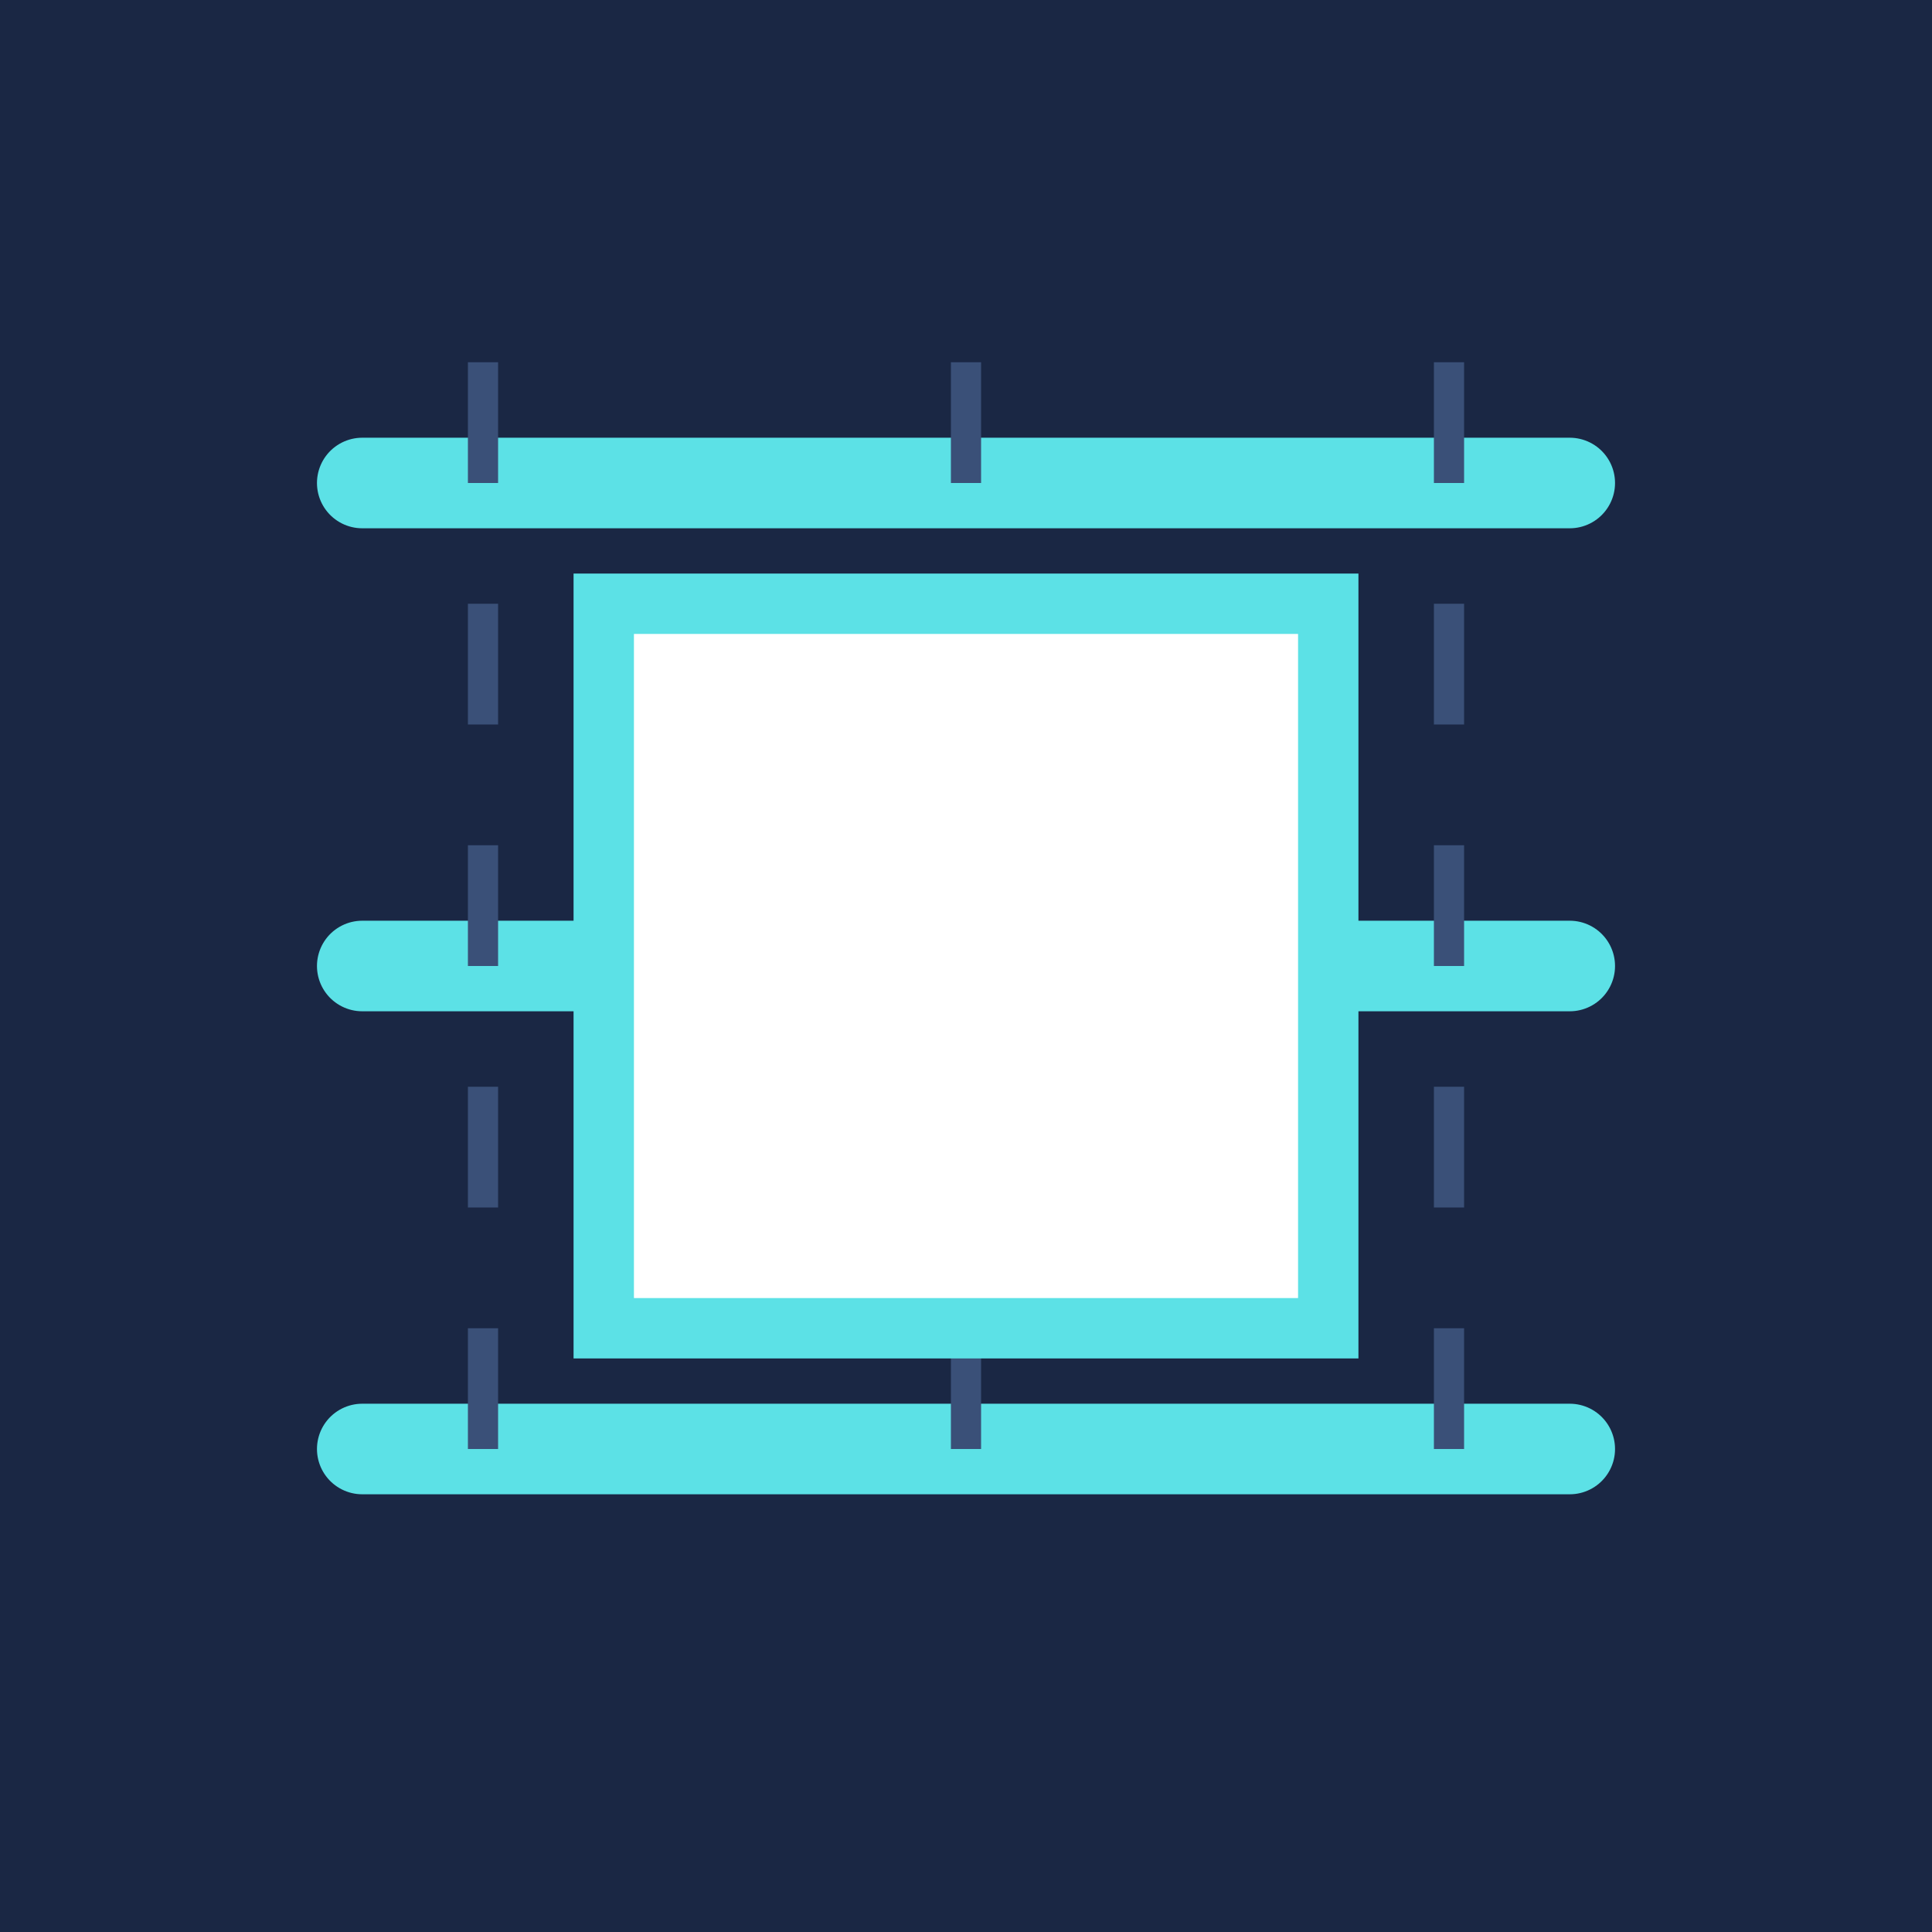
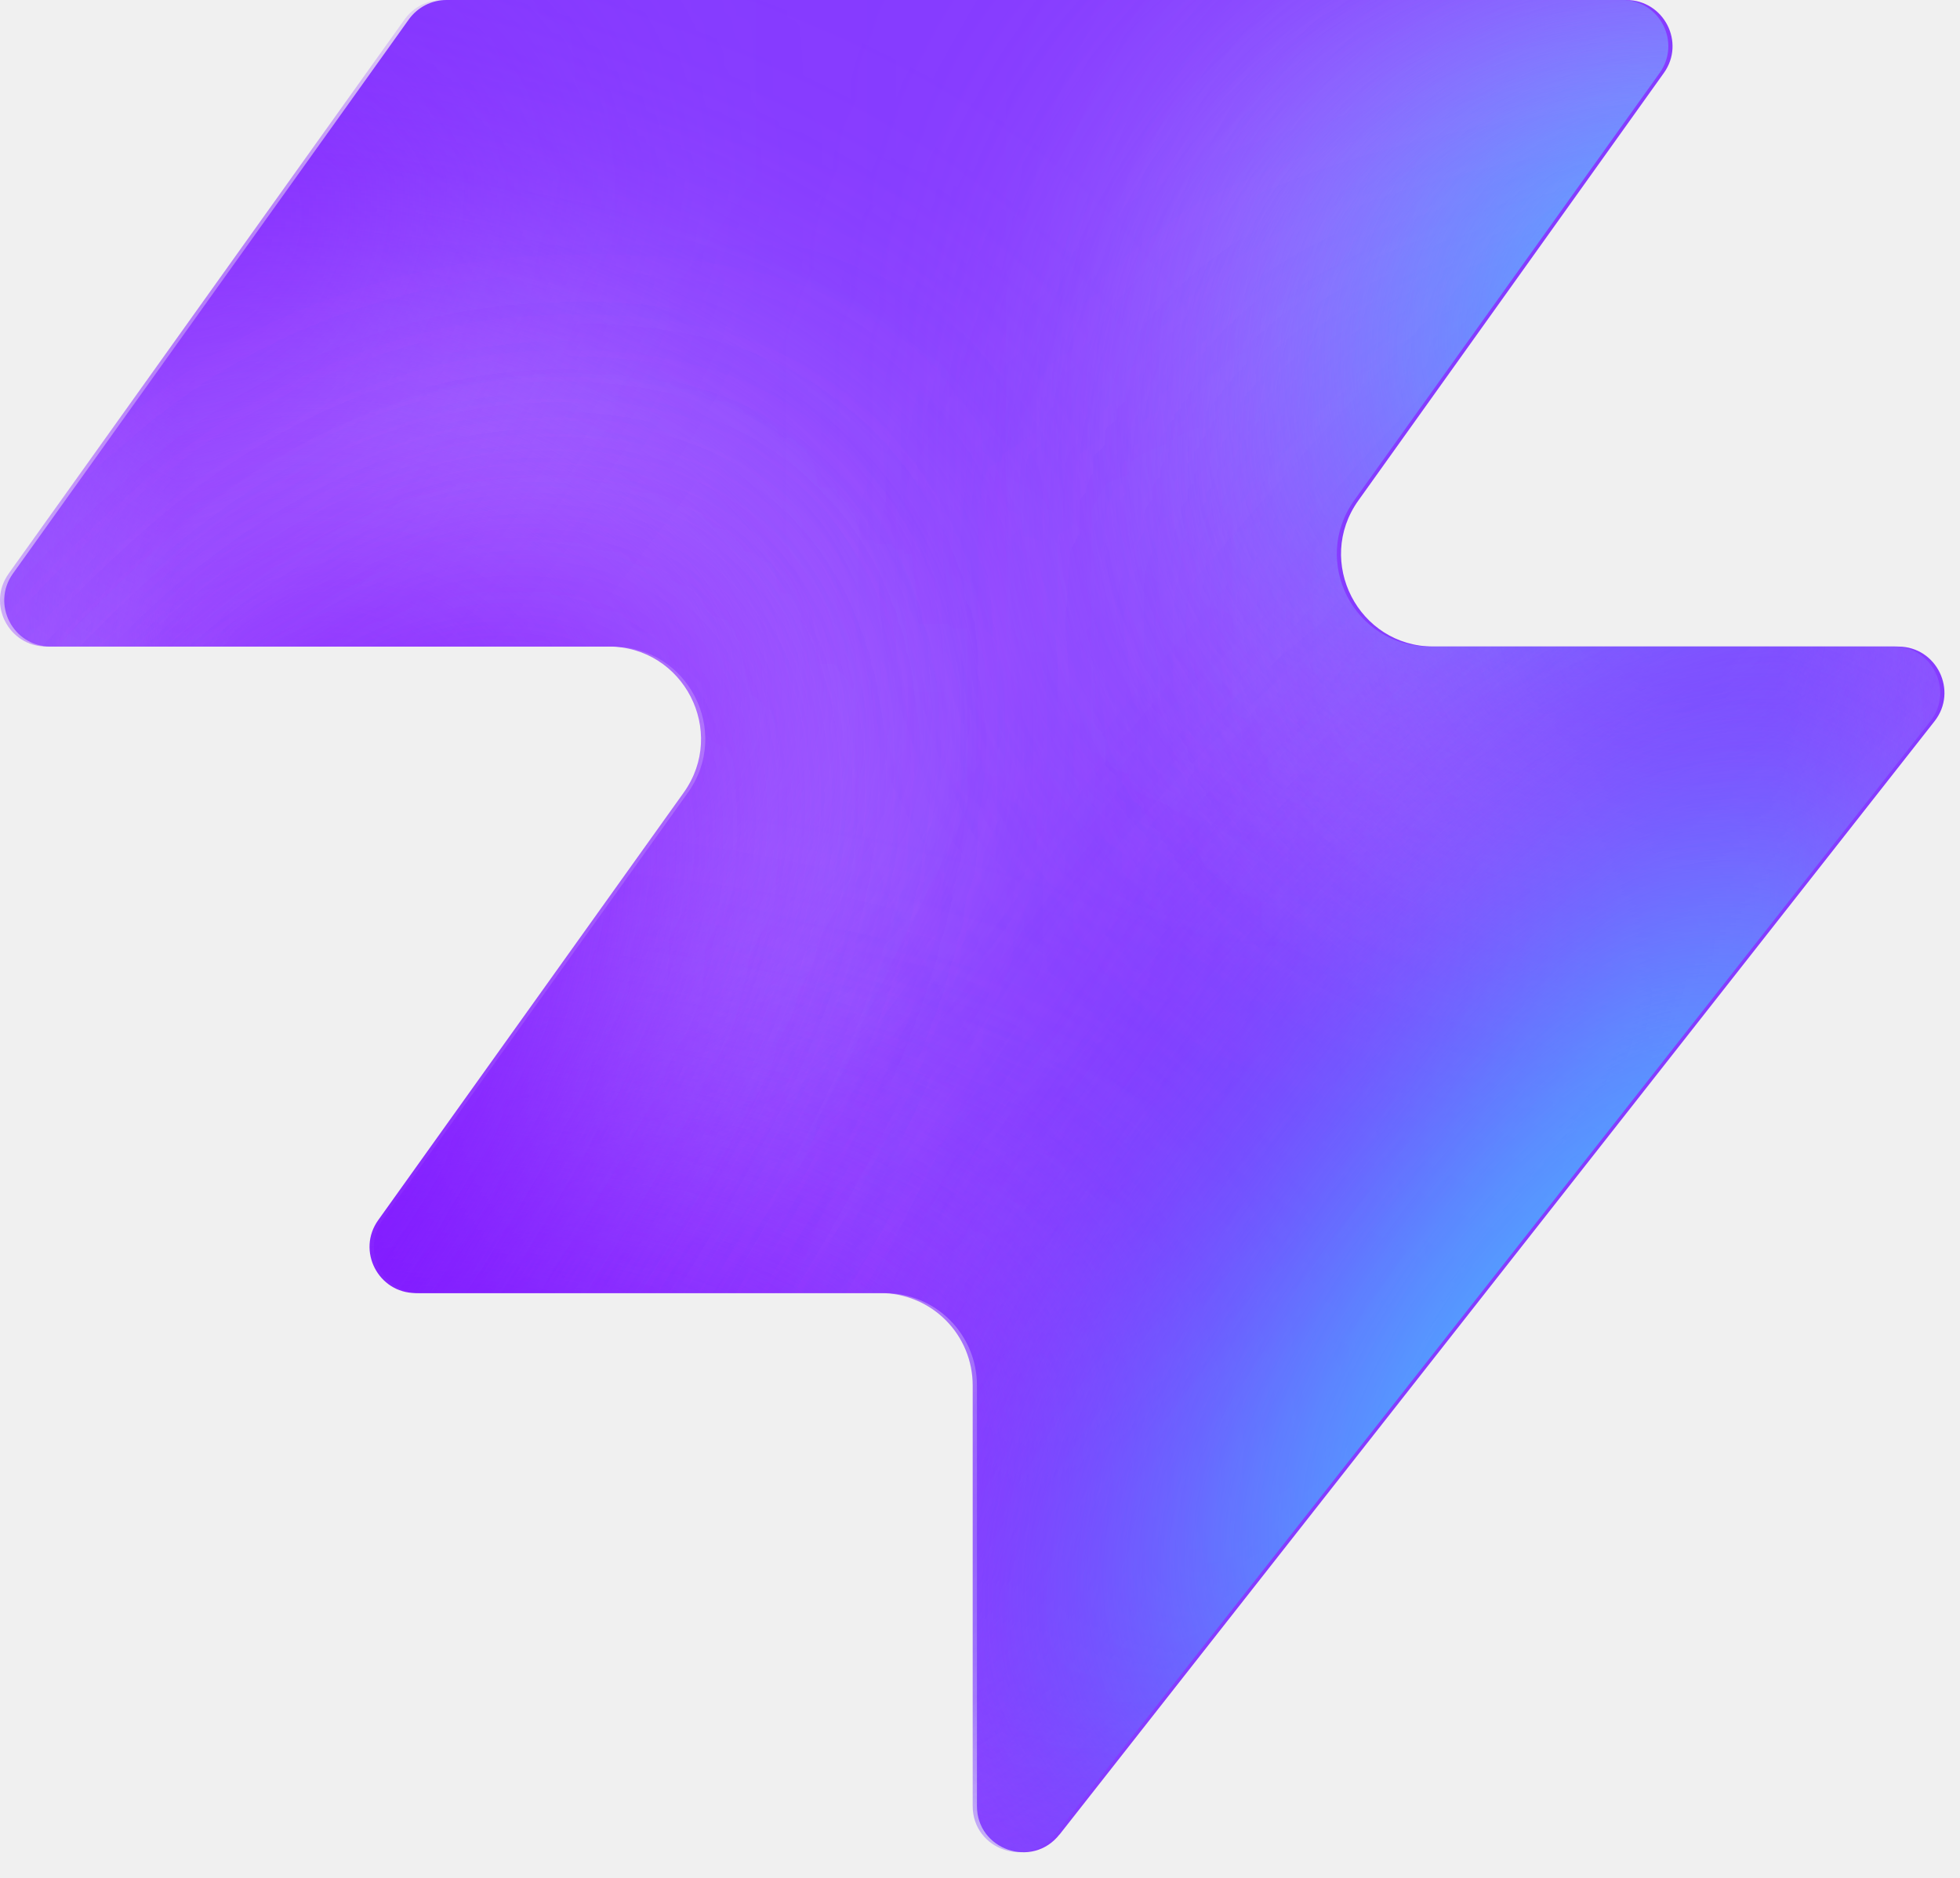
- <svg xmlns="http://www.w3.org/2000/svg" viewBox="0 0 32 32" fill="none">
-   <rect width="32" height="32" fill="#1a2744" />
-   <path d="M6 8h20M6 16h20M6 24h20" stroke="#5ce1e6" stroke-width="1.5" stroke-linecap="round" />
-   <path d="M8 6v20M16 6v20M24 6v20" stroke="#3a5078" stroke-width="0.5" stroke-dasharray="2 2" />
-   <rect x="10" y="10" width="12" height="12" fill="white" stroke="#5ce1e6" stroke-width="1" />
+ <svg xmlns="http://www.w3.org/2000/svg" width="48" height="46" fill="none" viewBox="0 0 48 46">
+   <path fill="#863bff" d="M25.946 44.938c-.664.845-2.021.375-2.021-.698V33.937a2.26 2.26 0 0 0-2.262-2.262H10.287c-.92 0-1.456-1.04-.92-1.788l7.48-10.471c1.07-1.497 0-3.578-1.842-3.578H1.237c-.92 0-1.456-1.04-.92-1.788L10.013.474c.214-.297.556-.474.92-.474h28.894c.92 0 1.456 1.04.92 1.788l-7.48 10.471c-1.07 1.498 0 3.579 1.842 3.579h11.377c.943 0 1.473 1.088.89 1.83L25.947 44.94z" style="fill:#863bff;fill:color(display-p3 .525 .23 1);fill-opacity:1" />
+   <mask id="a" width="48" height="46" x="0" y="0" maskUnits="userSpaceOnUse" style="mask-type:alpha">
+     <path fill="#000" d="M25.842 44.938c-.664.844-2.021.375-2.021-.698V33.937a2.26 2.26 0 0 0-2.262-2.262H10.183c-.92 0-1.456-1.04-.92-1.788l7.48-10.471c1.07-1.498 0-3.579-1.842-3.579H1.133c-.92 0-1.456-1.04-.92-1.787L9.91.473c.214-.297.556-.474.92-.474h28.894c.92 0 1.456 1.04.92 1.788l-7.48 10.471c-1.07 1.498 0 3.578 1.842 3.578h11.377c.943 0 1.473 1.088.89 1.832L25.843 44.94z" style="fill:#000;fill-opacity:1" />
+   </mask>
+   <g mask="url(#a)">
+     <g filter="url(#b)">
+       <ellipse cx="5.508" cy="14.704" fill="#ede6ff" rx="5.508" ry="14.704" style="fill:#ede6ff;fill:color(display-p3 .927 .903 1);fill-opacity:1" transform="matrix(.00324 1 1 -.00324 -4.47 31.516)" />
+     </g>
+     <g filter="url(#c)">
+       <ellipse cx="10.399" cy="29.851" fill="#ede6ff" rx="10.399" ry="29.851" style="fill:#ede6ff;fill:color(display-p3 .927 .903 1);fill-opacity:1" transform="matrix(.00324 1 1 -.00324 -39.328 7.883)" />
+     </g>
+     <g filter="url(#d)">
+       <ellipse cx="5.508" cy="30.487" fill="#7e14ff" rx="5.508" ry="30.487" style="fill:#7e14ff;fill:color(display-p3 .492 .077 1);fill-opacity:1" transform="rotate(89.814 -25.913 -14.639)scale(1 -1)" />
+     </g>
+     <g filter="url(#e)">
+       <ellipse cx="5.508" cy="30.599" fill="#7e14ff" rx="5.508" ry="30.599" style="fill:#7e14ff;fill:color(display-p3 .492 .077 1);fill-opacity:1" transform="rotate(89.814 -32.644 -3.334)scale(1 -1)" />
+     </g>
+     <g filter="url(#f)">
+       <ellipse cx="5.508" cy="30.599" fill="#7e14ff" rx="5.508" ry="30.599" style="fill:#7e14ff;fill:color(display-p3 .492 .077 1);fill-opacity:1" transform="matrix(.00324 1 1 -.00324 -34.34 30.47)" />
+     </g>
+     <g filter="url(#g)">
+       <ellipse cx="14.072" cy="22.078" fill="#ede6ff" rx="14.072" ry="22.078" style="fill:#ede6ff;fill:color(display-p3 .927 .903 1);fill-opacity:1" transform="rotate(93.35 24.506 48.493)scale(-1 1)" />
+     </g>
+     <g filter="url(#h)">
+       <ellipse cx="3.47" cy="21.501" fill="#7e14ff" rx="3.47" ry="21.501" style="fill:#7e14ff;fill:color(display-p3 .492 .077 1);fill-opacity:1" transform="rotate(89.009 28.708 47.59)scale(-1 1)" />
+     </g>
+     <g filter="url(#i)">
+       <ellipse cx="3.47" cy="21.501" fill="#7e14ff" rx="3.47" ry="21.501" style="fill:#7e14ff;fill:color(display-p3 .492 .077 1);fill-opacity:1" transform="rotate(89.009 28.708 47.59)scale(-1 1)" />
+     </g>
+     <g filter="url(#j)">
+       <ellipse cx=".387" cy="8.972" fill="#7e14ff" rx="4.407" ry="29.108" style="fill:#7e14ff;fill:color(display-p3 .492 .077 1);fill-opacity:1" transform="rotate(39.51 .387 8.972)" />
+     </g>
+     <g filter="url(#k)">
+       <ellipse cx="47.523" cy="-6.092" fill="#7e14ff" rx="4.407" ry="29.108" style="fill:#7e14ff;fill:color(display-p3 .492 .077 1);fill-opacity:1" transform="rotate(37.892 47.523 -6.092)" />
+     </g>
+     <g filter="url(#l)">
+       <ellipse cx="41.412" cy="6.333" fill="#47bfff" rx="5.971" ry="9.665" style="fill:#47bfff;fill:color(display-p3 .28 .748 1);fill-opacity:1" transform="rotate(37.892 41.412 6.333)" />
+     </g>
+     <g filter="url(#m)">
+       <ellipse cx="-1.879" cy="38.332" fill="#7e14ff" rx="4.407" ry="29.108" style="fill:#7e14ff;fill:color(display-p3 .492 .077 1);fill-opacity:1" transform="rotate(37.892 -1.88 38.332)" />
+     </g>
+     <g filter="url(#n)">
+       <ellipse cx="-1.879" cy="38.332" fill="#7e14ff" rx="4.407" ry="29.108" style="fill:#7e14ff;fill:color(display-p3 .492 .077 1);fill-opacity:1" transform="rotate(37.892 -1.88 38.332)" />
+     </g>
+     <g filter="url(#o)">
+       <ellipse cx="35.651" cy="29.907" fill="#7e14ff" rx="4.407" ry="29.108" style="fill:#7e14ff;fill:color(display-p3 .492 .077 1);fill-opacity:1" transform="rotate(37.892 35.651 29.907)" />
+     </g>
+     <g filter="url(#p)">
+       <ellipse cx="38.418" cy="32.4" fill="#47bfff" rx="5.971" ry="15.297" style="fill:#47bfff;fill:color(display-p3 .28 .748 1);fill-opacity:1" transform="rotate(37.892 38.418 32.4)" />
+     </g>
+   </g>
+   <defs>
+     <filter id="b" width="60.045" height="41.654" x="-19.77" y="16.149" color-interpolation-filters="sRGB" filterUnits="userSpaceOnUse">
+       <feFlood flood-opacity="0" result="BackgroundImageFix" />
+       <feBlend in="SourceGraphic" in2="BackgroundImageFix" result="shape" />
+       <feGaussianBlur result="effect1_foregroundBlur_2002_17158" stdDeviation="7.659" />
+     </filter>
+     <filter id="c" width="90.34" height="51.437" x="-54.613" y="-7.533" color-interpolation-filters="sRGB" filterUnits="userSpaceOnUse">
+       <feFlood flood-opacity="0" result="BackgroundImageFix" />
+       <feBlend in="SourceGraphic" in2="BackgroundImageFix" result="shape" />
+       <feGaussianBlur result="effect1_foregroundBlur_2002_17158" stdDeviation="7.659" />
+     </filter>
+     <filter id="d" width="79.355" height="29.4" x="-49.64" y="2.03" color-interpolation-filters="sRGB" filterUnits="userSpaceOnUse">
+       <feFlood flood-opacity="0" result="BackgroundImageFix" />
+       <feBlend in="SourceGraphic" in2="BackgroundImageFix" result="shape" />
+       <feGaussianBlur result="effect1_foregroundBlur_2002_17158" stdDeviation="4.596" />
+     </filter>
+     <filter id="e" width="79.579" height="29.4" x="-45.045" y="20.029" color-interpolation-filters="sRGB" filterUnits="userSpaceOnUse">
+       <feFlood flood-opacity="0" result="BackgroundImageFix" />
+       <feBlend in="SourceGraphic" in2="BackgroundImageFix" result="shape" />
+       <feGaussianBlur result="effect1_foregroundBlur_2002_17158" stdDeviation="4.596" />
+     </filter>
+     <filter id="f" width="79.579" height="29.4" x="-43.513" y="21.178" color-interpolation-filters="sRGB" filterUnits="userSpaceOnUse">
+       <feFlood flood-opacity="0" result="BackgroundImageFix" />
+       <feBlend in="SourceGraphic" in2="BackgroundImageFix" result="shape" />
+       <feGaussianBlur result="effect1_foregroundBlur_2002_17158" stdDeviation="4.596" />
+     </filter>
+     <filter id="g" width="74.749" height="58.852" x="15.756" y="-17.901" color-interpolation-filters="sRGB" filterUnits="userSpaceOnUse">
+       <feFlood flood-opacity="0" result="BackgroundImageFix" />
+       <feBlend in="SourceGraphic" in2="BackgroundImageFix" result="shape" />
+       <feGaussianBlur result="effect1_foregroundBlur_2002_17158" stdDeviation="7.659" />
+     </filter>
+     <filter id="h" width="61.377" height="25.362" x="23.548" y="2.284" color-interpolation-filters="sRGB" filterUnits="userSpaceOnUse">
+       <feFlood flood-opacity="0" result="BackgroundImageFix" />
+       <feBlend in="SourceGraphic" in2="BackgroundImageFix" result="shape" />
+       <feGaussianBlur result="effect1_foregroundBlur_2002_17158" stdDeviation="4.596" />
+     </filter>
+     <filter id="i" width="61.377" height="25.362" x="23.548" y="2.284" color-interpolation-filters="sRGB" filterUnits="userSpaceOnUse">
+       <feFlood flood-opacity="0" result="BackgroundImageFix" />
+       <feBlend in="SourceGraphic" in2="BackgroundImageFix" result="shape" />
+       <feGaussianBlur result="effect1_foregroundBlur_2002_17158" stdDeviation="4.596" />
+     </filter>
+     <filter id="j" width="56.045" height="63.649" x="-27.636" y="-22.853" color-interpolation-filters="sRGB" filterUnits="userSpaceOnUse">
+       <feFlood flood-opacity="0" result="BackgroundImageFix" />
+       <feBlend in="SourceGraphic" in2="BackgroundImageFix" result="shape" />
+       <feGaussianBlur result="effect1_foregroundBlur_2002_17158" stdDeviation="4.596" />
+     </filter>
+     <filter id="k" width="54.814" height="64.646" x="20.116" y="-38.415" color-interpolation-filters="sRGB" filterUnits="userSpaceOnUse">
+       <feFlood flood-opacity="0" result="BackgroundImageFix" />
+       <feBlend in="SourceGraphic" in2="BackgroundImageFix" result="shape" />
+       <feGaussianBlur result="effect1_foregroundBlur_2002_17158" stdDeviation="4.596" />
+     </filter>
+     <filter id="l" width="33.541" height="35.313" x="24.641" y="-11.323" color-interpolation-filters="sRGB" filterUnits="userSpaceOnUse">
+       <feFlood flood-opacity="0" result="BackgroundImageFix" />
+       <feBlend in="SourceGraphic" in2="BackgroundImageFix" result="shape" />
+       <feGaussianBlur result="effect1_foregroundBlur_2002_17158" stdDeviation="4.596" />
+     </filter>
+     <filter id="m" width="54.814" height="64.646" x="-29.286" y="6.009" color-interpolation-filters="sRGB" filterUnits="userSpaceOnUse">
+       <feFlood flood-opacity="0" result="BackgroundImageFix" />
+       <feBlend in="SourceGraphic" in2="BackgroundImageFix" result="shape" />
+       <feGaussianBlur result="effect1_foregroundBlur_2002_17158" stdDeviation="4.596" />
+     </filter>
+     <filter id="n" width="54.814" height="64.646" x="-29.286" y="6.009" color-interpolation-filters="sRGB" filterUnits="userSpaceOnUse">
+       <feFlood flood-opacity="0" result="BackgroundImageFix" />
+       <feBlend in="SourceGraphic" in2="BackgroundImageFix" result="shape" />
+       <feGaussianBlur result="effect1_foregroundBlur_2002_17158" stdDeviation="4.596" />
+     </filter>
+     <filter id="o" width="54.814" height="64.646" x="8.244" y="-2.416" color-interpolation-filters="sRGB" filterUnits="userSpaceOnUse">
+       <feFlood flood-opacity="0" result="BackgroundImageFix" />
+       <feBlend in="SourceGraphic" in2="BackgroundImageFix" result="shape" />
+       <feGaussianBlur result="effect1_foregroundBlur_2002_17158" stdDeviation="4.596" />
+     </filter>
+     <filter id="p" width="39.409" height="43.623" x="18.713" y="10.588" color-interpolation-filters="sRGB" filterUnits="userSpaceOnUse">
+       <feFlood flood-opacity="0" result="BackgroundImageFix" />
+       <feBlend in="SourceGraphic" in2="BackgroundImageFix" result="shape" />
+       <feGaussianBlur result="effect1_foregroundBlur_2002_17158" stdDeviation="4.596" />
+     </filter>
+   </defs>
</svg>
